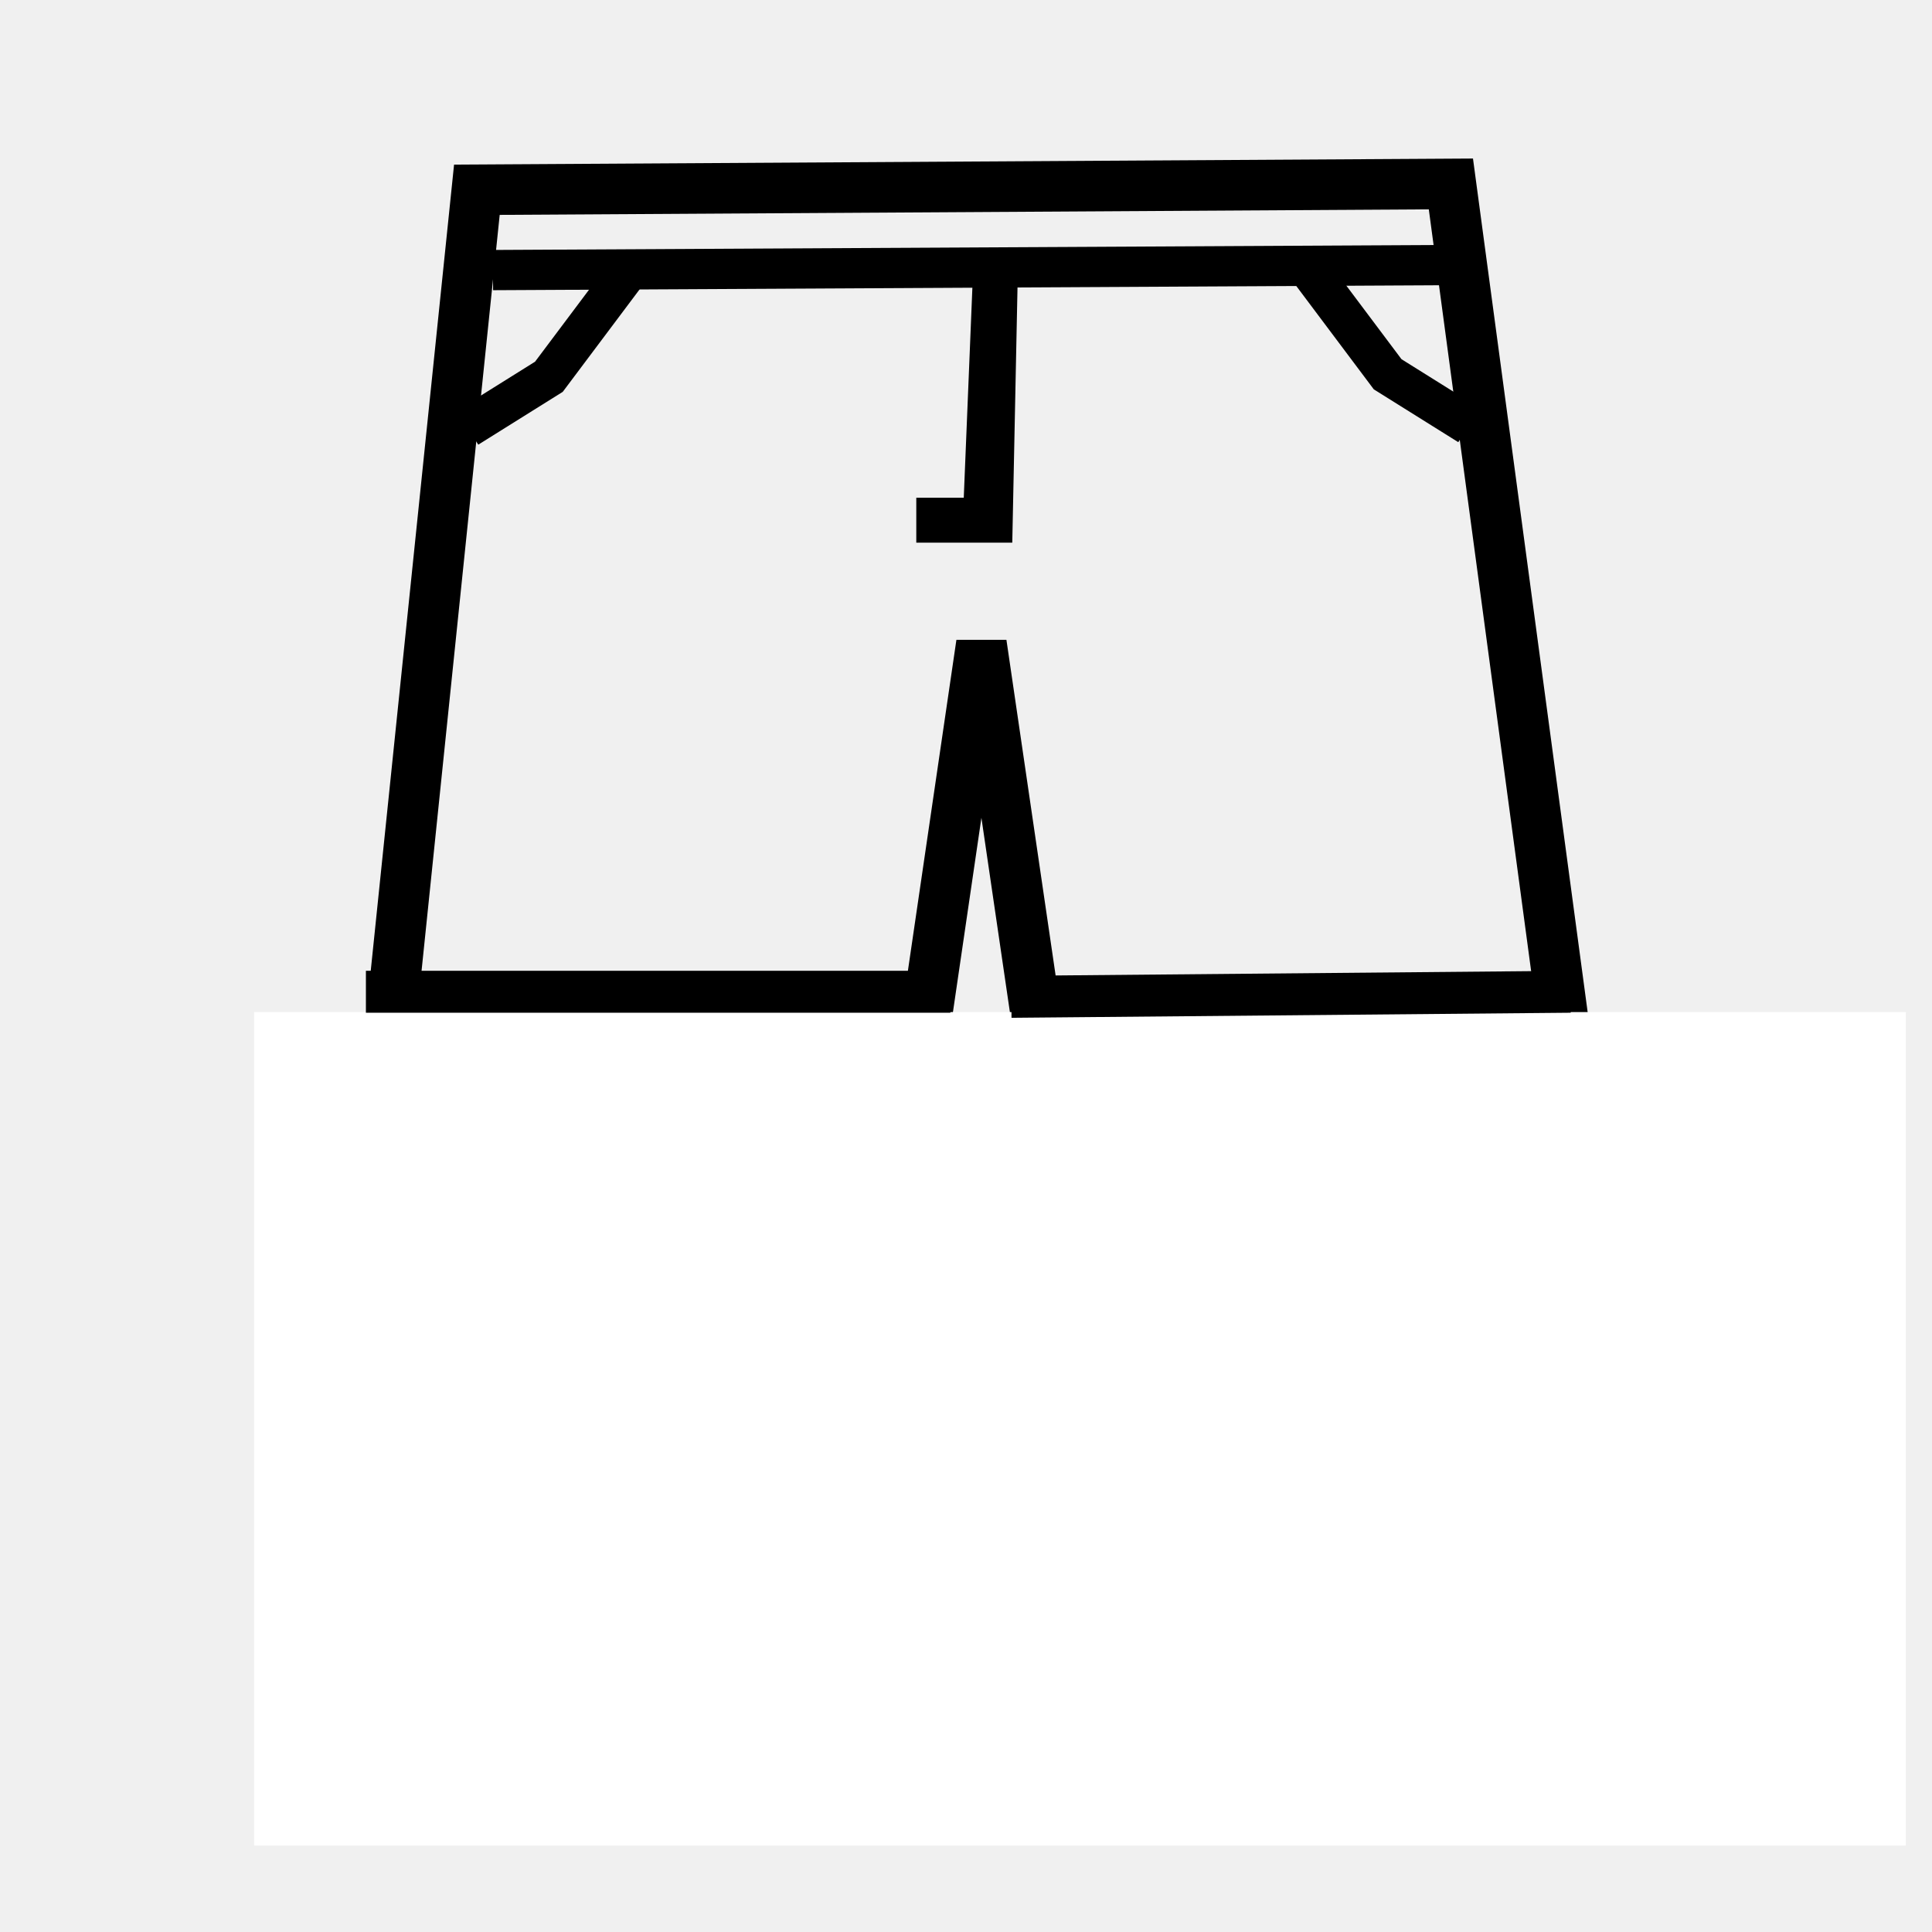
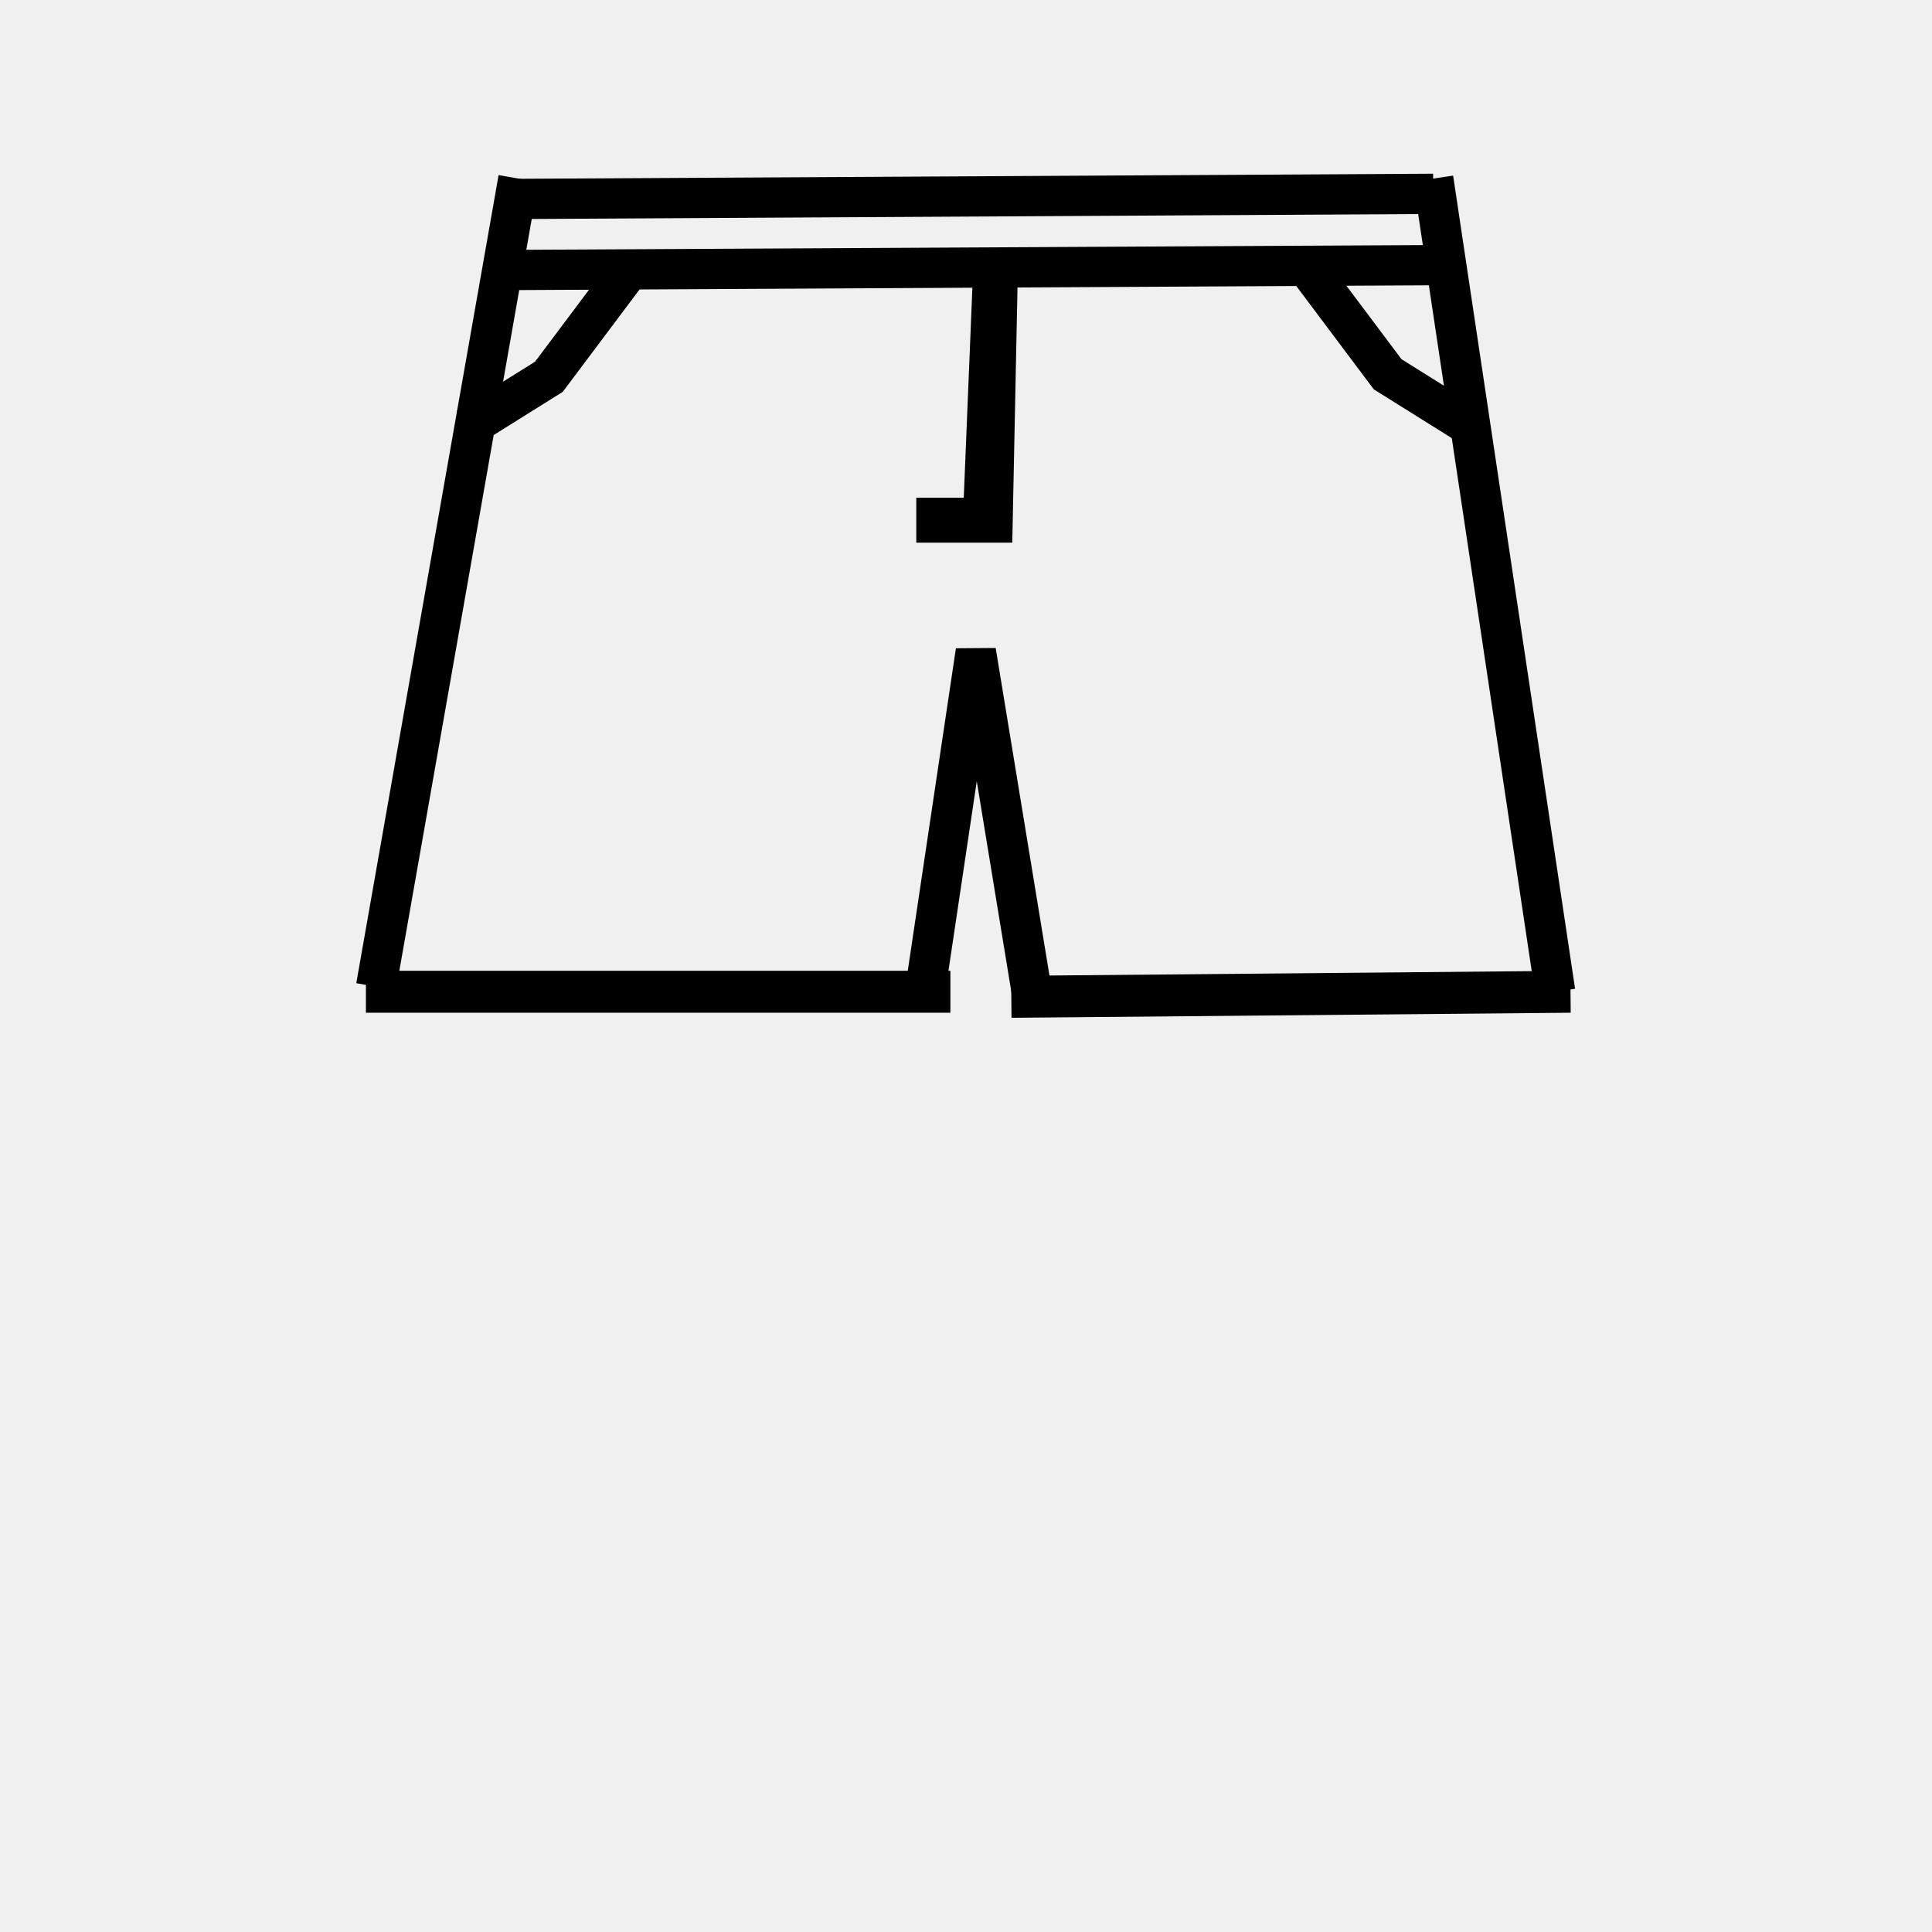
<svg xmlns="http://www.w3.org/2000/svg" width="48" height="48" viewBox="0 0 48 48" id="svg2" version="1.1">
  <defs id="defs4" />
  <g id="layer1" transform="translate(0,-1004.362)">
-     <path style="fill:none;fill-rule:evenodd;stroke:#000000;stroke-width:1.256px;stroke-linecap:butt;stroke-linejoin:miter;stroke-opacity:1" d="m 11.848,1009.076 -4.004,38.735 12.535,-0.144 4.004,-27.317 4.004,27.317 12.883,0.144 -5.223,-38.879 z" id="path3350" />
-     <path style="fill:none;fill-rule:evenodd;stroke:#000000;stroke-width:1px;stroke-linecap:butt;stroke-linejoin:miter;stroke-opacity:1" d="m 8.207,1044.66 12.248,0 z" id="path3360" />
-     <path style="fill:none;fill-rule:evenodd;stroke:#000000;stroke-width:1px;stroke-linecap:butt;stroke-linejoin:miter;stroke-opacity:1" d="m 28.032,1044.66 12.753,0.126 z" id="path3362" />
    <path style="fill:none;fill-rule:evenodd;stroke:#000000;stroke-width:1px;stroke-linecap:butt;stroke-linejoin:miter;stroke-opacity:1" d="m 12.248,1011.072 23.991,-0.126 z" id="path3364" />
    <path style="fill:none;fill-rule:evenodd;stroke:#000000;stroke-width:1.116px;stroke-linecap:butt;stroke-linejoin:miter;stroke-opacity:1" d="m 24.726,1011.289 -0.123,5.997 -1.838,0 1.715,0 z" id="path3366" />
    <path style="fill:none;fill-rule:evenodd;stroke:#000000;stroke-width:1px;stroke-linecap:butt;stroke-linejoin:miter;stroke-opacity:1" d="m 15.531,1011.198 -1.894,2.525 -2.02,1.263 2.02,-1.263 z" id="path3374" />
    <path style="fill:none;fill-rule:evenodd;stroke:#000000;stroke-width:1px;stroke-linecap:butt;stroke-linejoin:miter;stroke-opacity:1" d="M 33.082,1011.198 Z" id="path3376" />
    <path style="fill:none;fill-rule:evenodd;stroke:#000000;stroke-width:1px;stroke-linecap:butt;stroke-linejoin:miter;stroke-opacity:1" d="m 32.582,1011.136 1.894,2.525 2.02,1.263 -2.02,-1.263 z" id="path3374-7" />
-     <rect style="fill:#ffffff" id="rect3395" width="41.037" height="20.708" x="6.313" y="1029.507" />
    <path style="fill:none;fill-rule:evenodd;stroke:#000000;stroke-width:1.042px;stroke-linecap:butt;stroke-linejoin:miter;stroke-opacity:1" d="m 9.091,1029.002 14.521,0 z" id="path3397" />
    <path style="fill:none;fill-rule:evenodd;stroke:#000000;stroke-width:1.042px;stroke-linecap:butt;stroke-linejoin:miter;stroke-opacity:1" d="m 25.126,1029.128 13.893,-0.126 z" id="path3399" />
+     <path style="fill:none;fill-rule:evenodd;stroke:#000000;stroke-width:1px;stroke-linecap:butt;stroke-linejoin:miter;stroke-opacity:1" d="m 25.633,1029.002 -1.389,-8.46 -1.263,8.46 1.263,-8.46 z" id="path3361" />
+     <path style="fill:none;fill-rule:evenodd;stroke:#000000;stroke-width:1px;stroke-linecap:butt;stroke-linejoin:miter;stroke-opacity:1" d="m 9.344,1028.876 3.536,-20.077 z" id="path3363" />
+     <path style="fill:none;fill-rule:evenodd;stroke:#000000;stroke-width:1px;stroke-linecap:butt;stroke-linejoin:miter;stroke-opacity:1" d="m 38.638,1029.002 -3.03,-20.203 z" id="path3365" />
+     <path style="fill:none;fill-rule:evenodd;stroke:#000000;stroke-width:1px;stroke-linecap:butt;stroke-linejoin:miter;stroke-opacity:1" d="m 35.608,1009.178 -22.728,0.126 z" id="path3367" />
  </g>
</svg>
